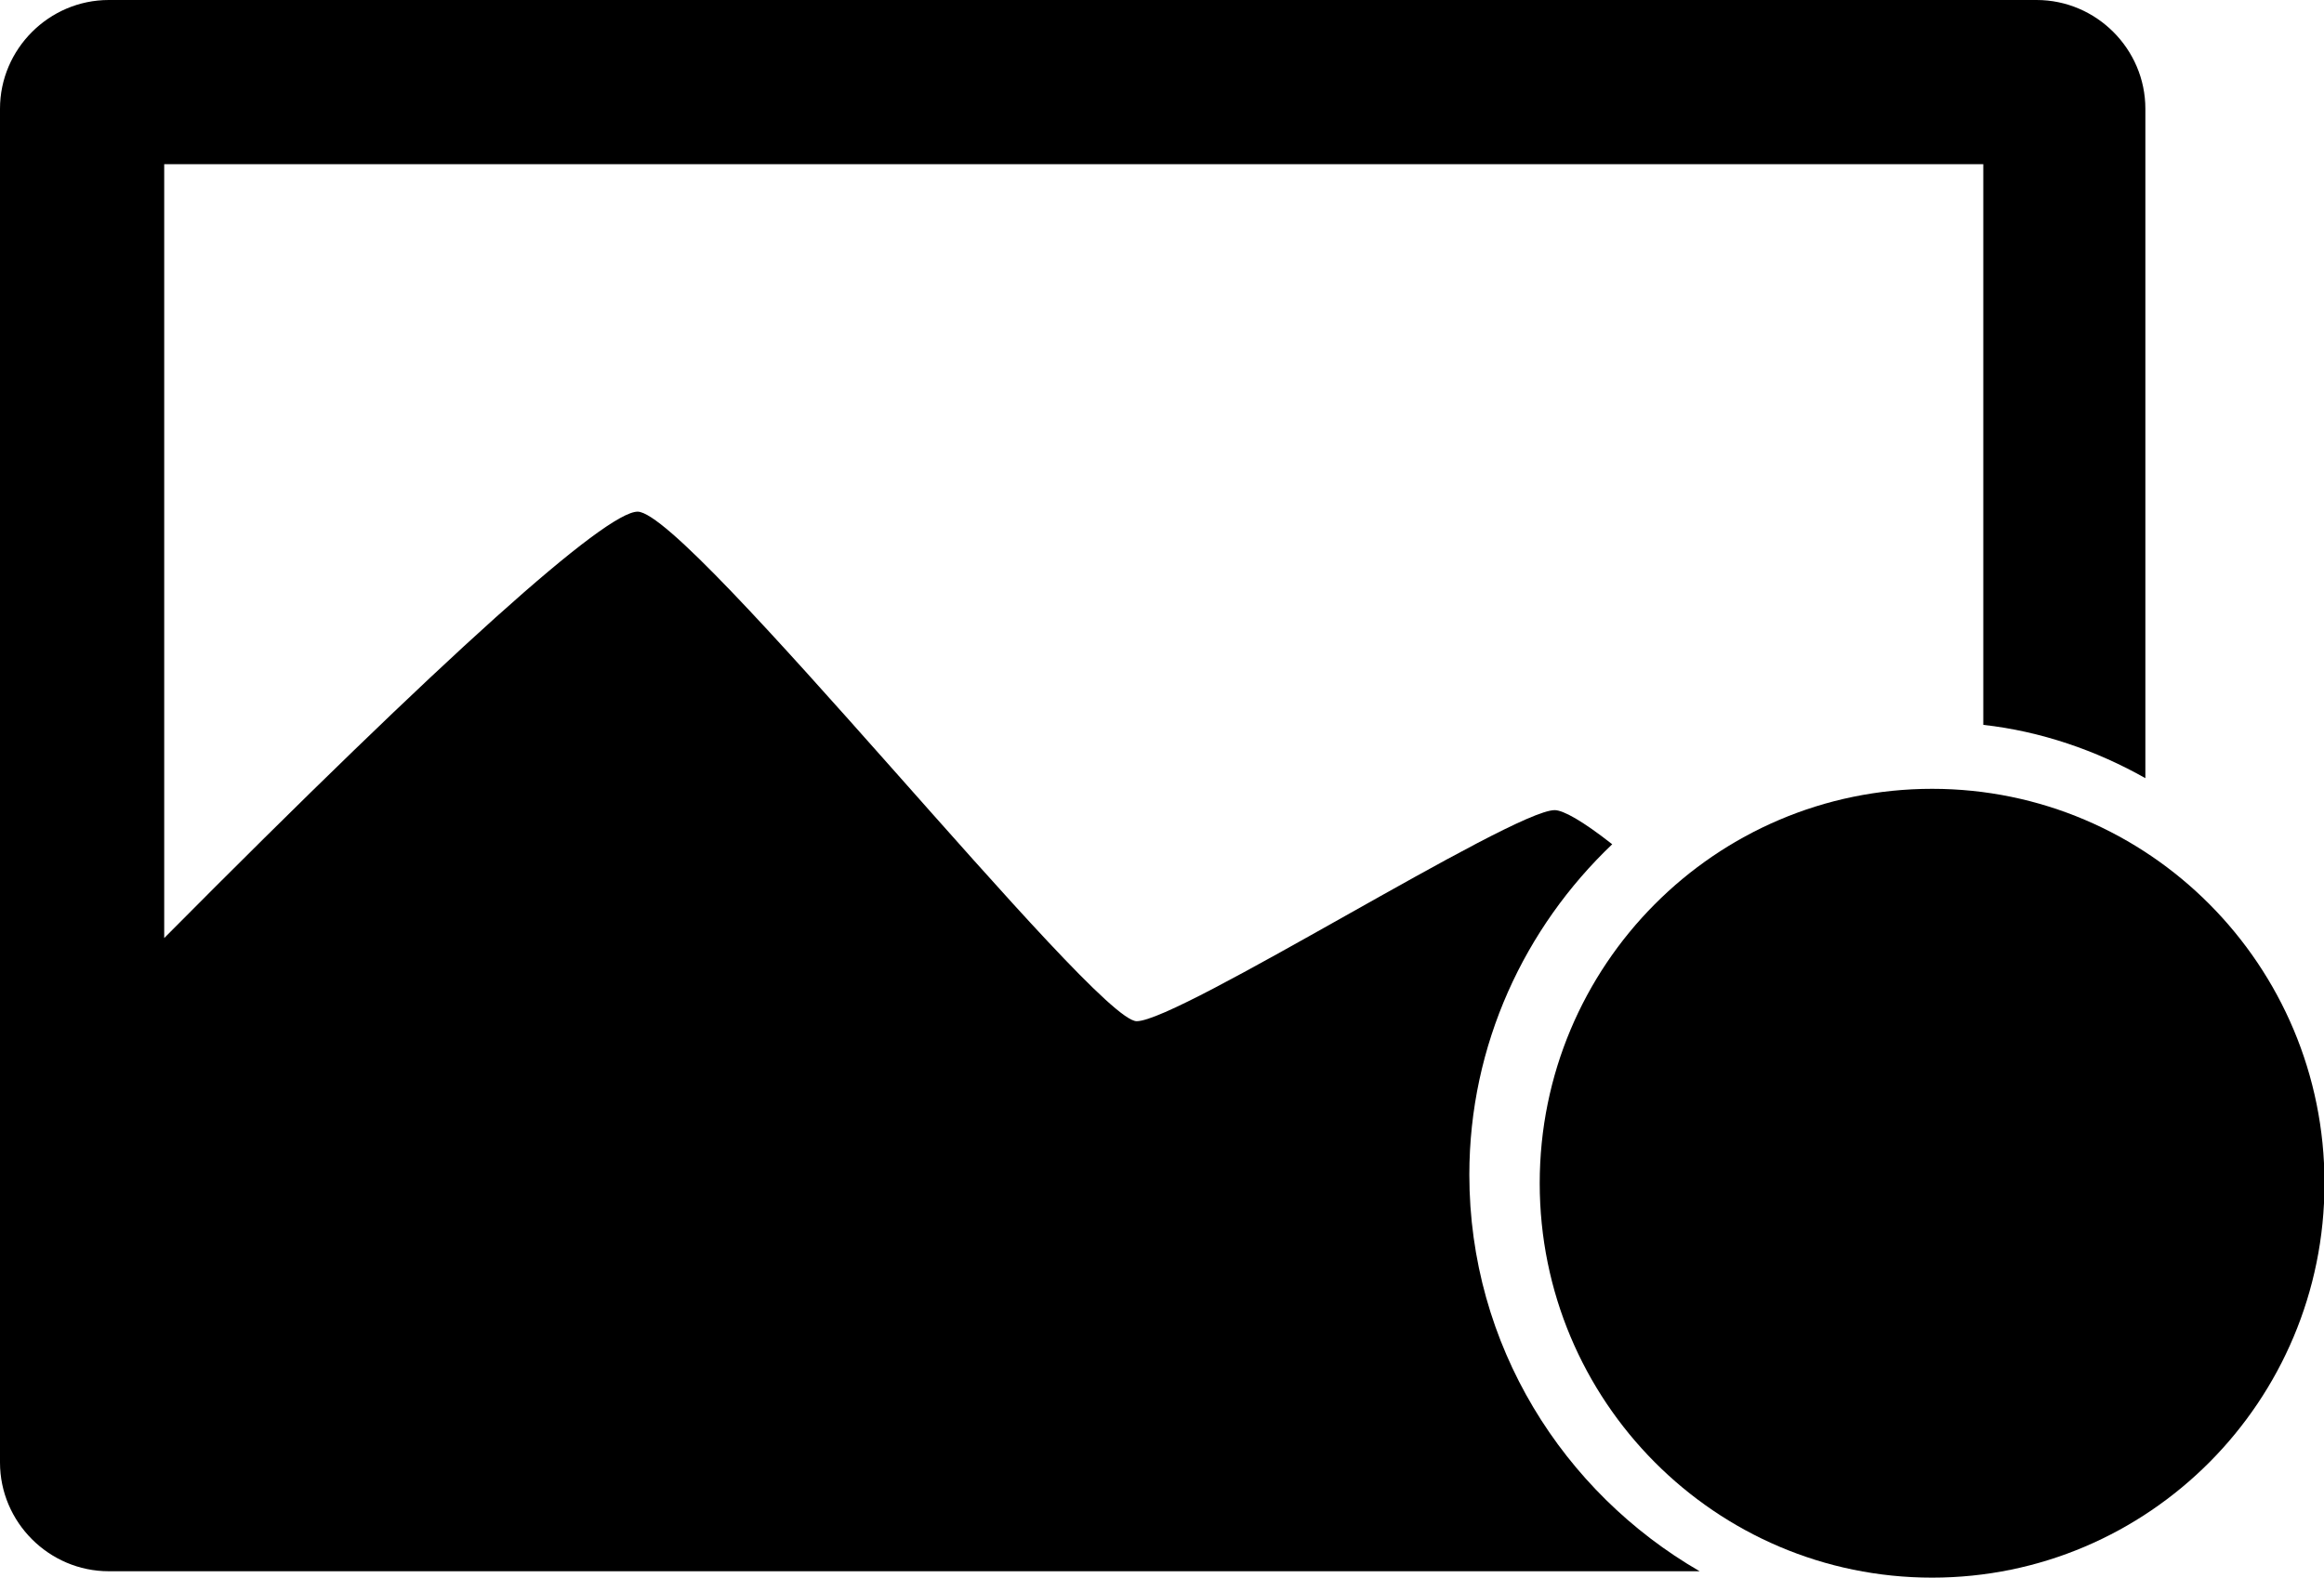
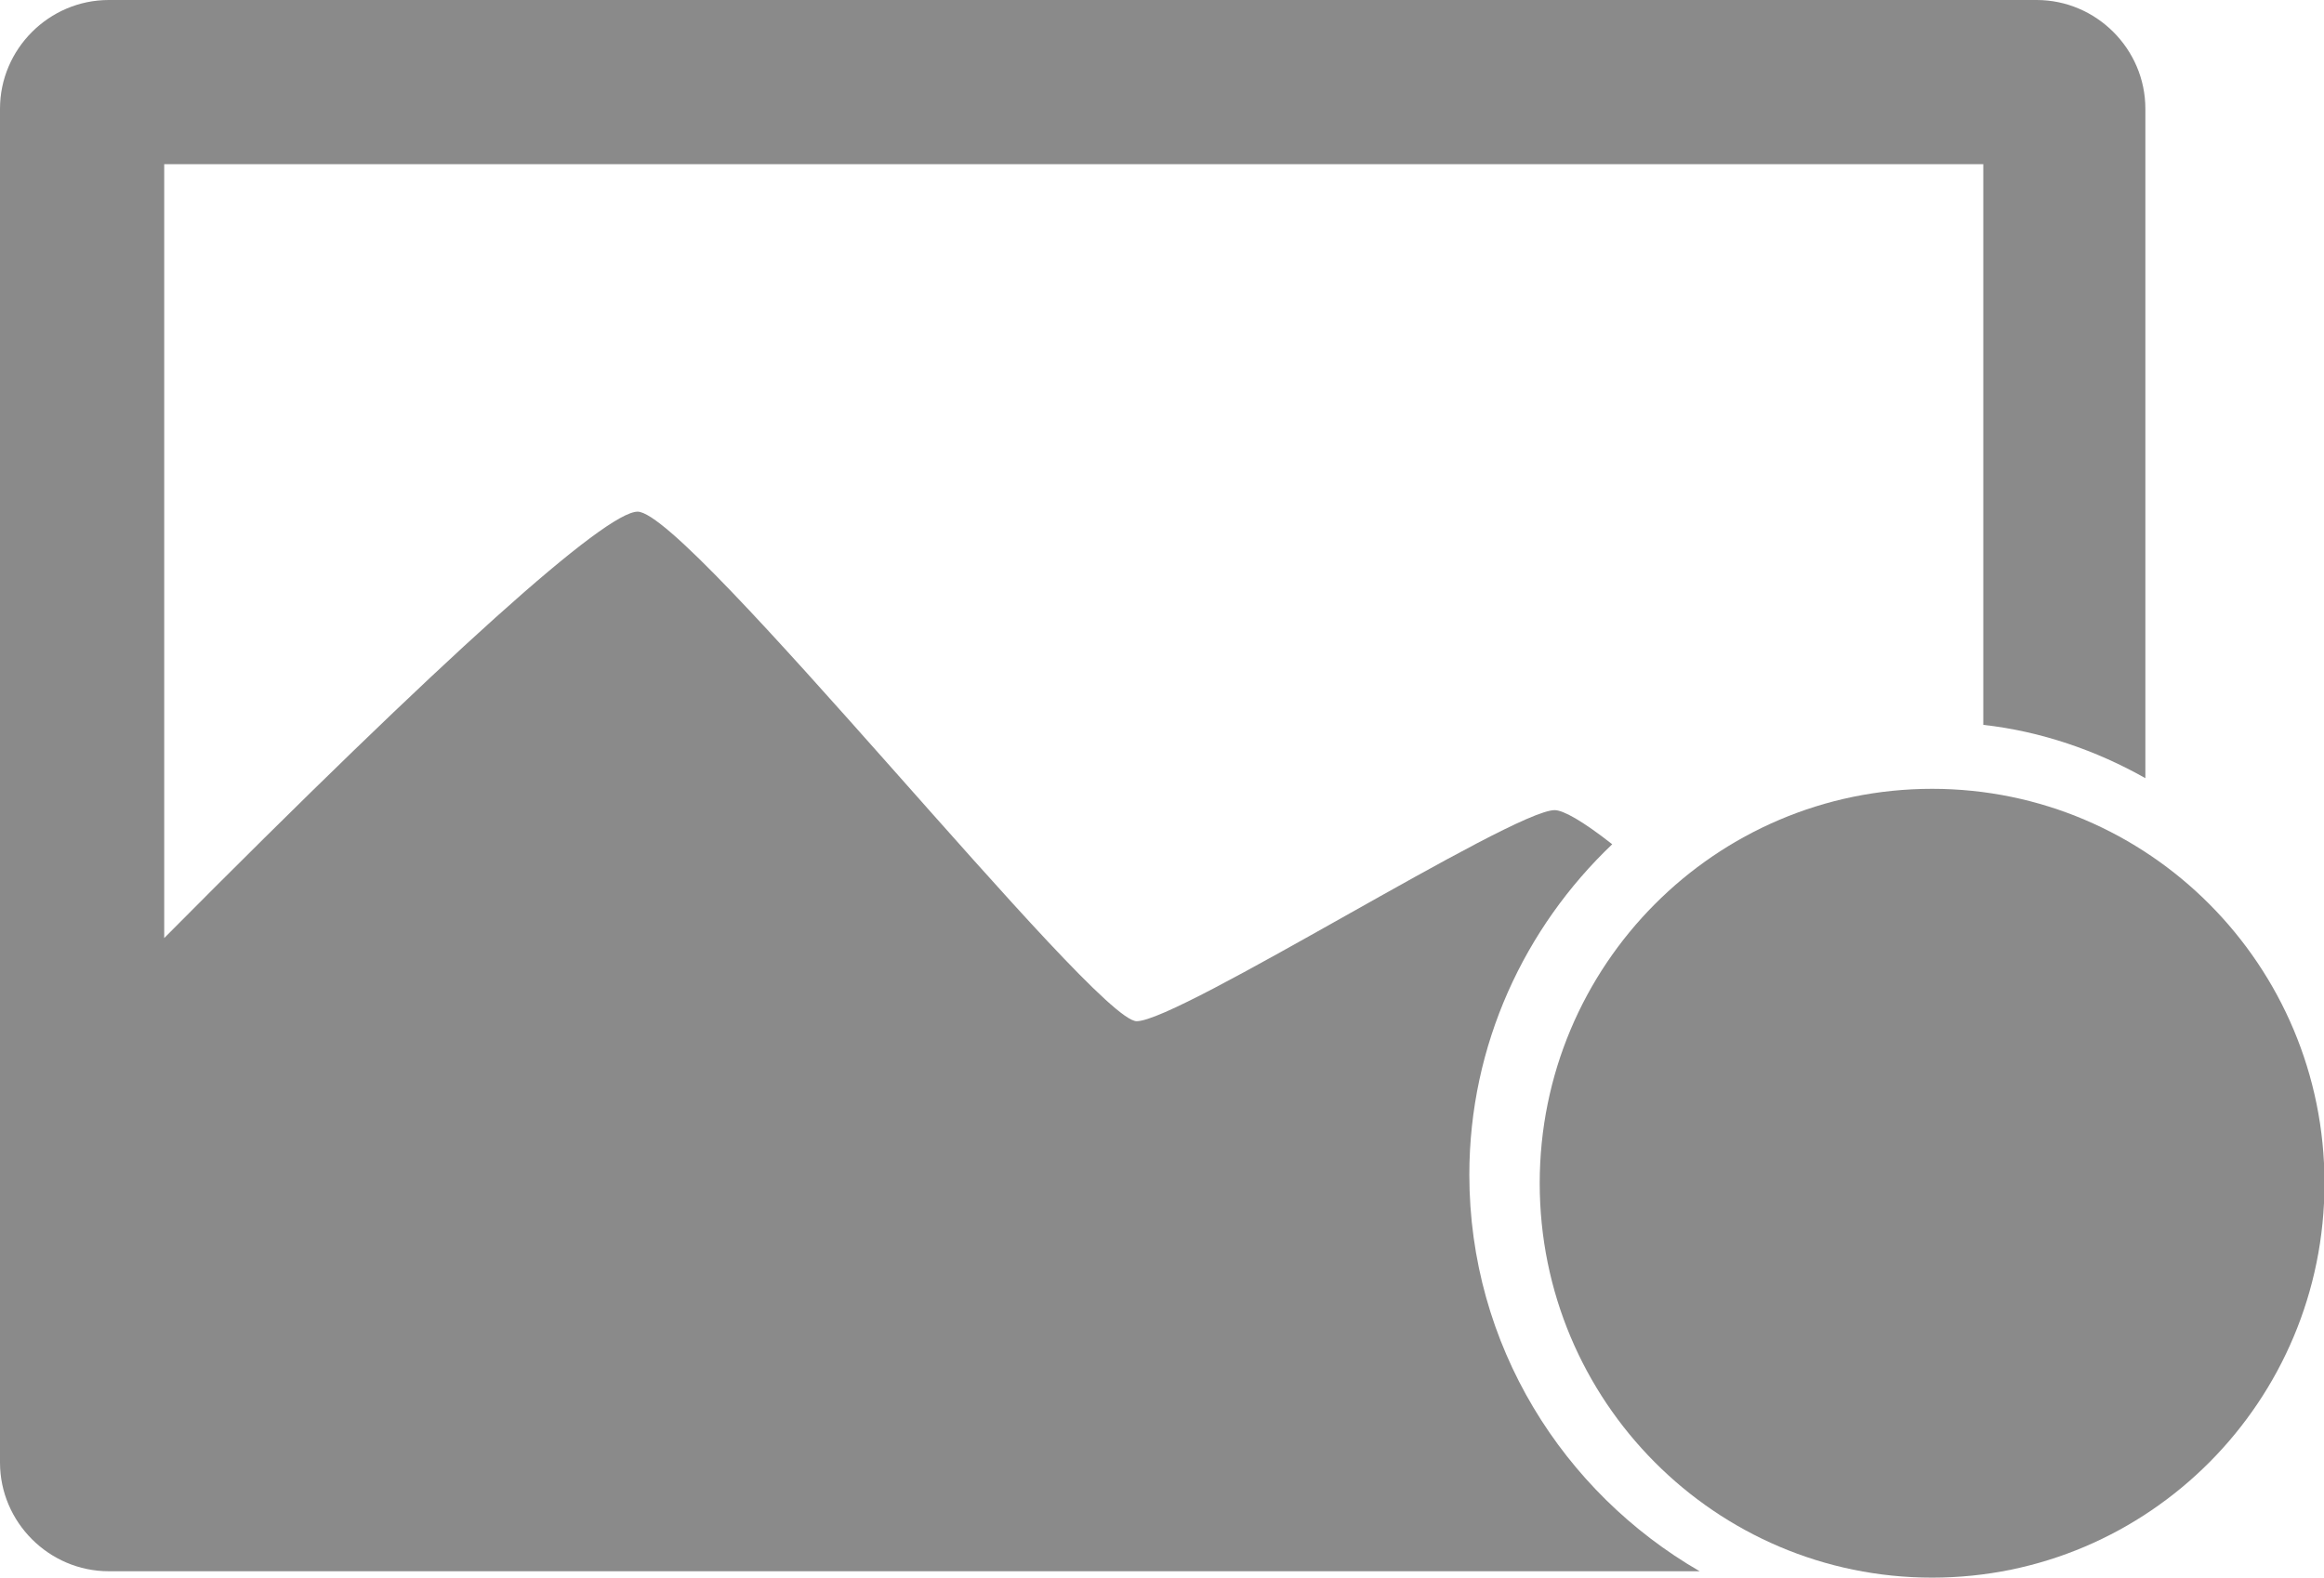
- <svg xmlns="http://www.w3.org/2000/svg" t="1543746210526" class="icon" style="" viewBox="0 0 1508 1024" version="1.1" p-id="1721" width="736.328" height="500">
+ <svg xmlns="http://www.w3.org/2000/svg" t="1543746210526" class="icon" style="" viewBox="0 0 1508 1024" version="1.1" p-id="1721" width="736.328" height="500" fill="#8a8a8a">
  <defs>
    <style type="text/css" />
  </defs>
  <path d="M1286.919 470.486V106.551H106.551V608.865C290.595 423.438 392.995 332.108 413.751 332.108c33.211 0 296.13 330.724 323.805 330.724S981.103 525.838 1008.778 525.838c5.535 0 17.989 6.919 37.362 22.141-56.735 53.968-92.714 130.076-92.714 214.486 0 110.703 60.886 206.184 149.449 257.384H70.573c-38.746 0-70.573-31.827-70.573-70.573V70.573C0 31.827 31.827 0 70.573 0h1250.941c38.746 0 70.573 31.827 70.573 70.573v434.508c-31.827-17.989-67.805-30.443-105.168-34.595z" p-id="1722" />
  <path d="M999.092 768a256 254.616 90 1 0 509.232 0 256 254.616 90 1 0-509.232 0Z" p-id="1723" />
  <path d="M1231.568 867.632a22.141 22.141 0 1 0 44.281 0 22.141 22.141 0 1 0-44.281 0Z" p-id="1724" />
  <path d="M1231.568 646.227h44.281v178.508H1231.568z" p-id="1725" />
</svg>
